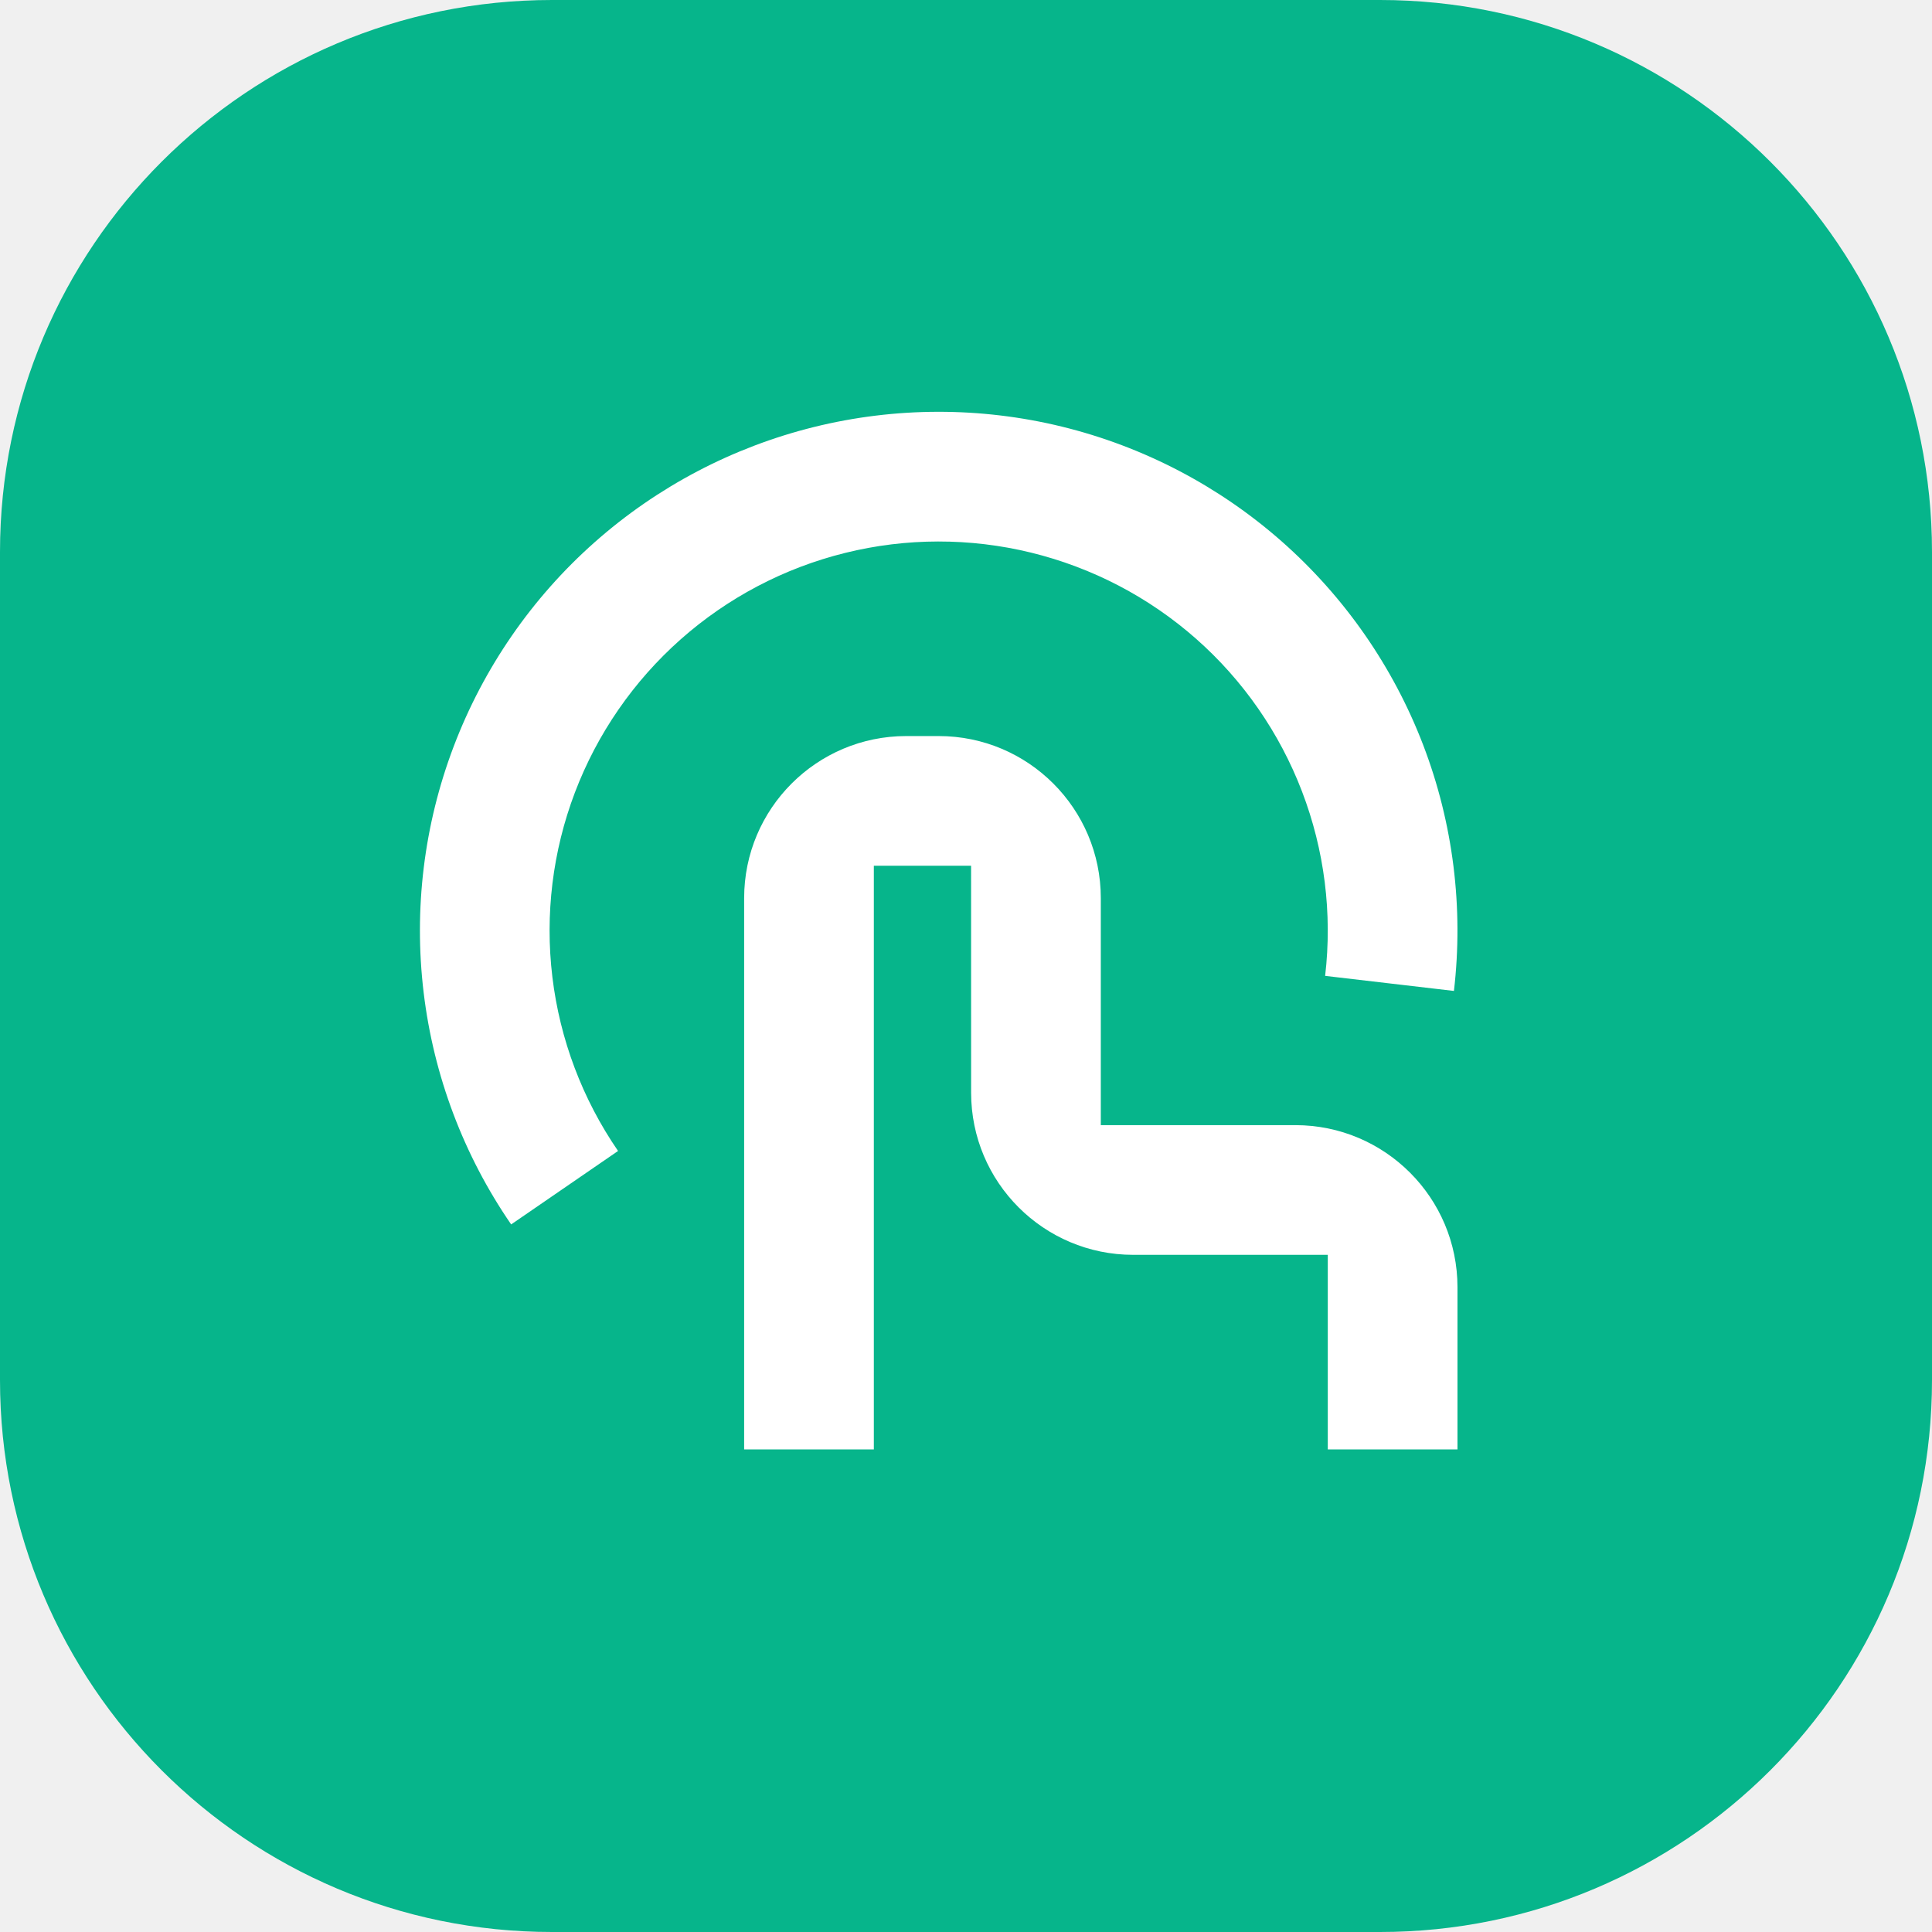
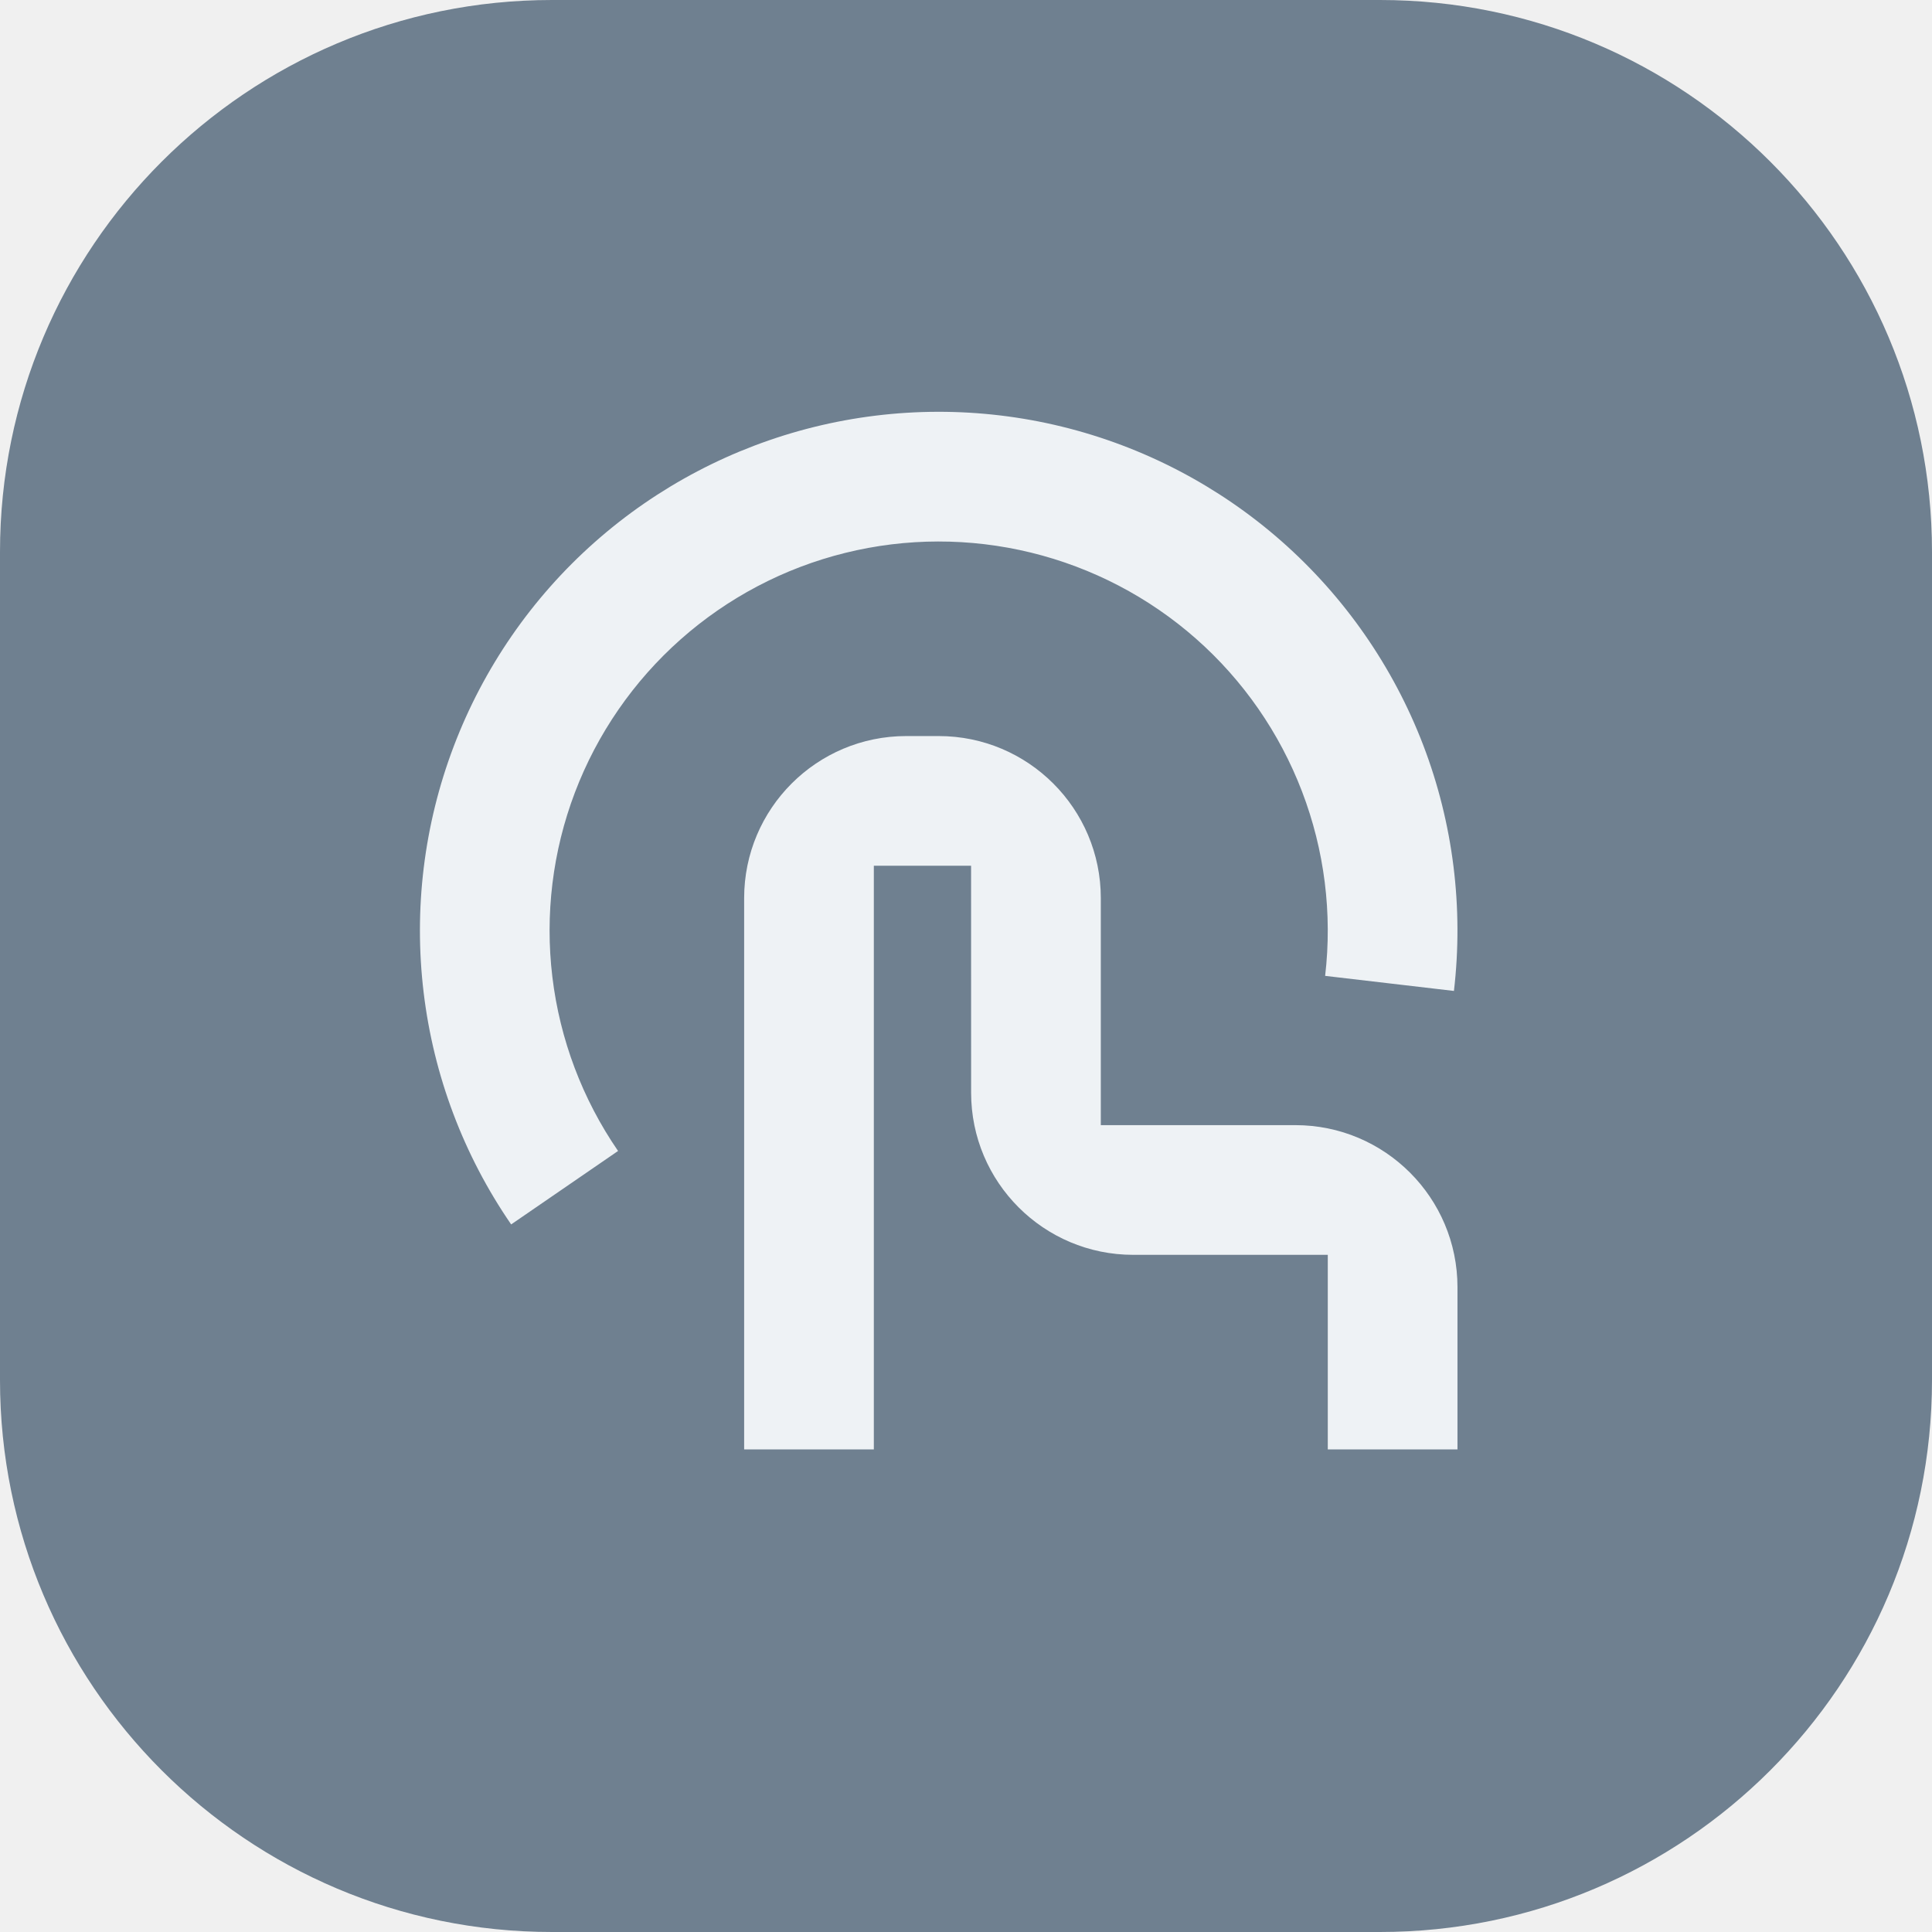
<svg xmlns="http://www.w3.org/2000/svg" width="54" height="54" viewBox="0 0 54 54" fill="none">
-   <path d="M38.571 0H15.429C6.908 0 0 6.908 0 15.429V38.571C0 47.092 6.908 54 15.429 54H38.571C47.092 54 54 47.092 54 38.571V15.429C54 6.908 47.092 0 38.571 0Z" fill="#06B58B" />
-   <path d="M26.236 20.573C28.739 20.573 30.768 22.602 30.768 25.104V31.448C30.768 31.448 31.174 31.448 31.674 31.448H36.206C38.708 31.448 40.737 33.477 40.737 35.979V40.511H37.112V35.073C36.205 35.073 36.706 35.073 36.206 35.073H31.674C29.172 35.073 27.143 33.044 27.143 30.542L27.142 24.198C26.235 24.198 26.737 24.198 26.236 24.198H25.33C24.83 24.198 25.329 24.198 24.424 24.198V40.511H20.799V25.104C20.799 22.602 22.828 20.573 25.33 20.573H26.236ZM22.751 11.935C25.026 11.372 27.403 11.368 29.679 11.924C31.956 12.481 34.065 13.582 35.823 15.131C37.581 16.681 38.939 18.634 39.778 20.822C40.616 23.01 40.91 25.37 40.638 27.697L37.038 27.276C37.242 25.53 37.02 23.761 36.391 22.12C35.762 20.478 34.745 19.012 33.426 17.85C32.108 16.688 30.526 15.864 28.819 15.446C27.112 15.029 25.328 15.031 23.622 15.454C21.916 15.876 20.337 16.707 19.022 17.873C17.707 19.039 16.693 20.507 16.069 22.15C15.445 23.793 15.229 25.563 15.439 27.308C15.649 29.053 16.279 30.721 17.275 32.17L14.287 34.223C12.959 32.292 12.12 30.068 11.841 27.741C11.561 25.414 11.849 23.054 12.681 20.863C13.513 18.672 14.863 16.714 16.616 15.16C18.37 13.605 20.477 12.498 22.751 11.935Z" fill="white" />
+   <path d="M38.571 0H15.429C6.908 0 0 6.908 0 15.429V38.571C0 47.092 6.908 54 15.429 54H38.571C47.092 54 54 47.092 54 38.571V15.429C54 6.908 47.092 0 38.571 0Z" fill="#6F8090" />
+   <path d="M26.236 20.573C28.739 20.573 30.768 22.602 30.768 25.104V31.448C30.768 31.448 31.174 31.448 31.674 31.448H36.206C38.708 31.448 40.737 33.477 40.737 35.979V40.511H37.112V35.073C36.205 35.073 36.706 35.073 36.206 35.073H31.674C29.172 35.073 27.143 33.044 27.143 30.542L27.142 24.198C26.235 24.198 26.737 24.198 26.236 24.198H25.33C24.83 24.198 25.329 24.198 24.424 24.198V40.511H20.799V25.104C20.799 22.602 22.828 20.573 25.33 20.573H26.236ZM22.751 11.935C25.026 11.372 27.403 11.368 29.679 11.924C31.956 12.481 34.065 13.582 35.823 15.131C37.581 16.681 38.939 18.634 39.778 20.822C40.616 23.01 40.91 25.37 40.638 27.697L37.038 27.276C37.242 25.53 37.02 23.761 36.391 22.12C35.762 20.478 34.745 19.012 33.426 17.85C32.108 16.688 30.526 15.864 28.819 15.446C27.112 15.029 25.328 15.031 23.622 15.454C21.916 15.876 20.337 16.707 19.022 17.873C17.707 19.039 16.693 20.507 16.069 22.15C15.445 23.793 15.229 25.563 15.439 27.308C15.649 29.053 16.279 30.721 17.275 32.17L14.287 34.223C12.959 32.292 12.12 30.068 11.841 27.741C11.561 25.414 11.849 23.054 12.681 20.863C13.513 18.672 14.863 16.714 16.616 15.16C18.37 13.605 20.477 12.498 22.751 11.935Z" fill="#EEF2F5" />
</svg>
